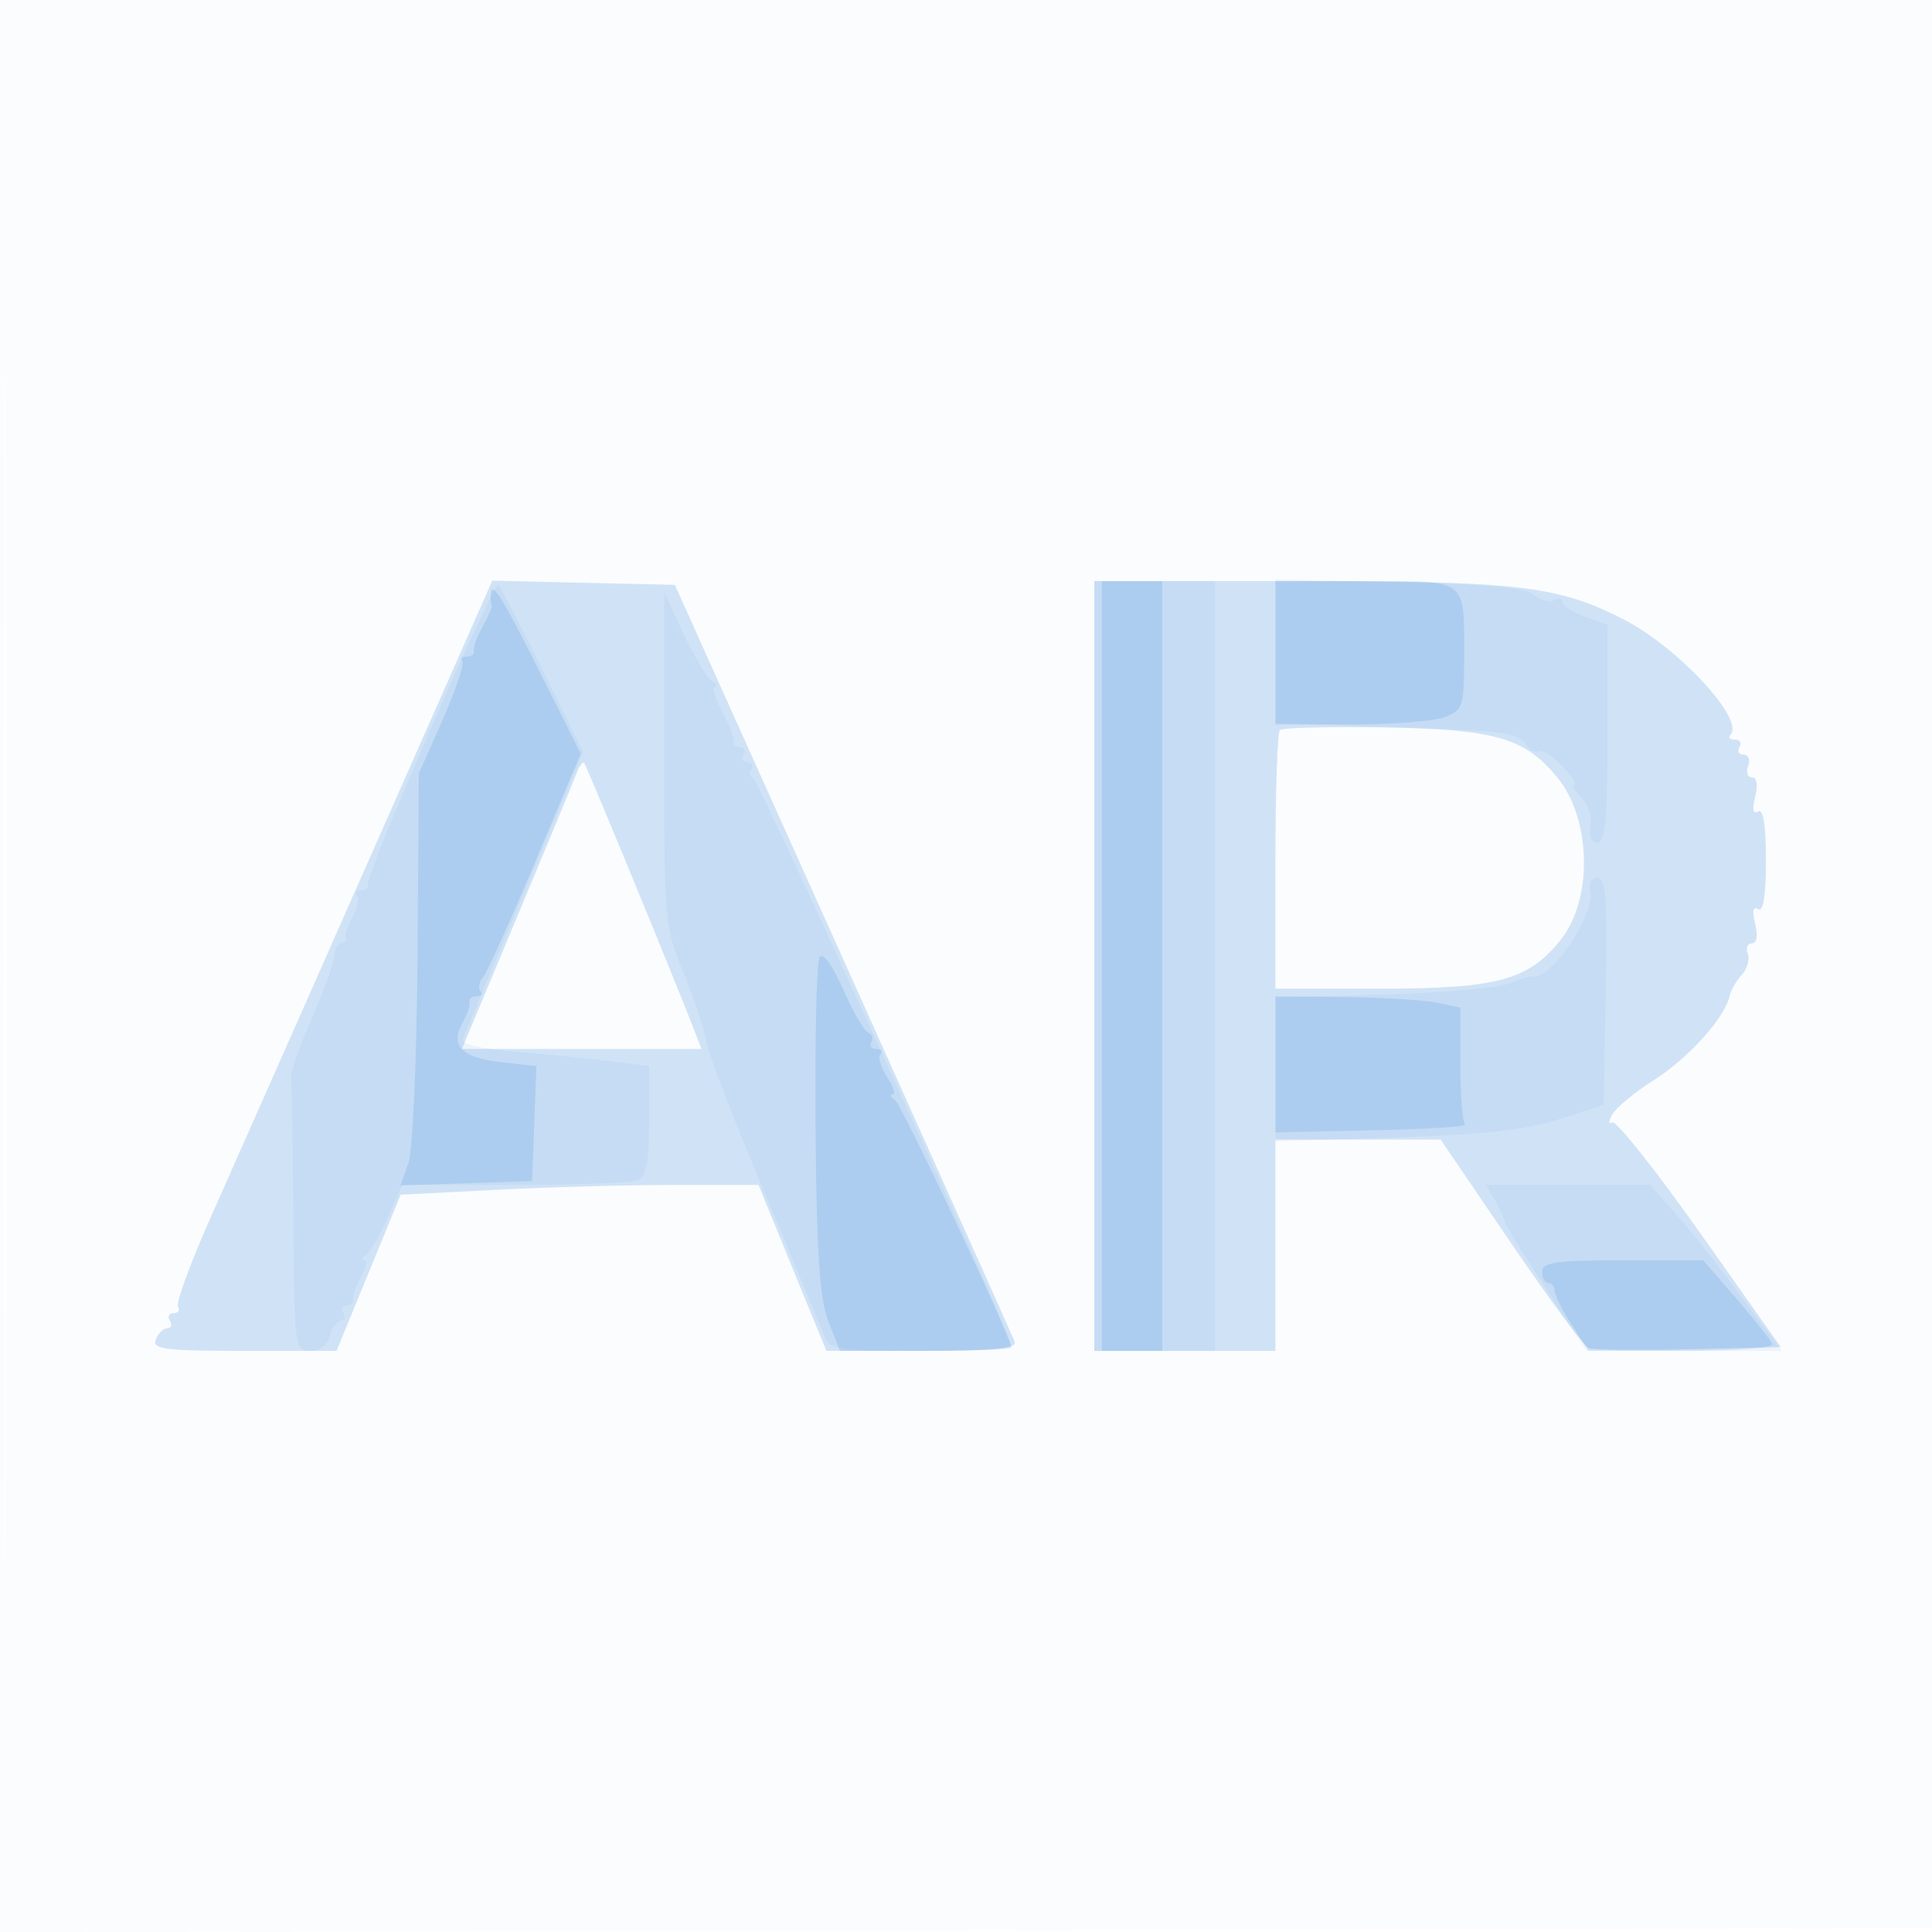
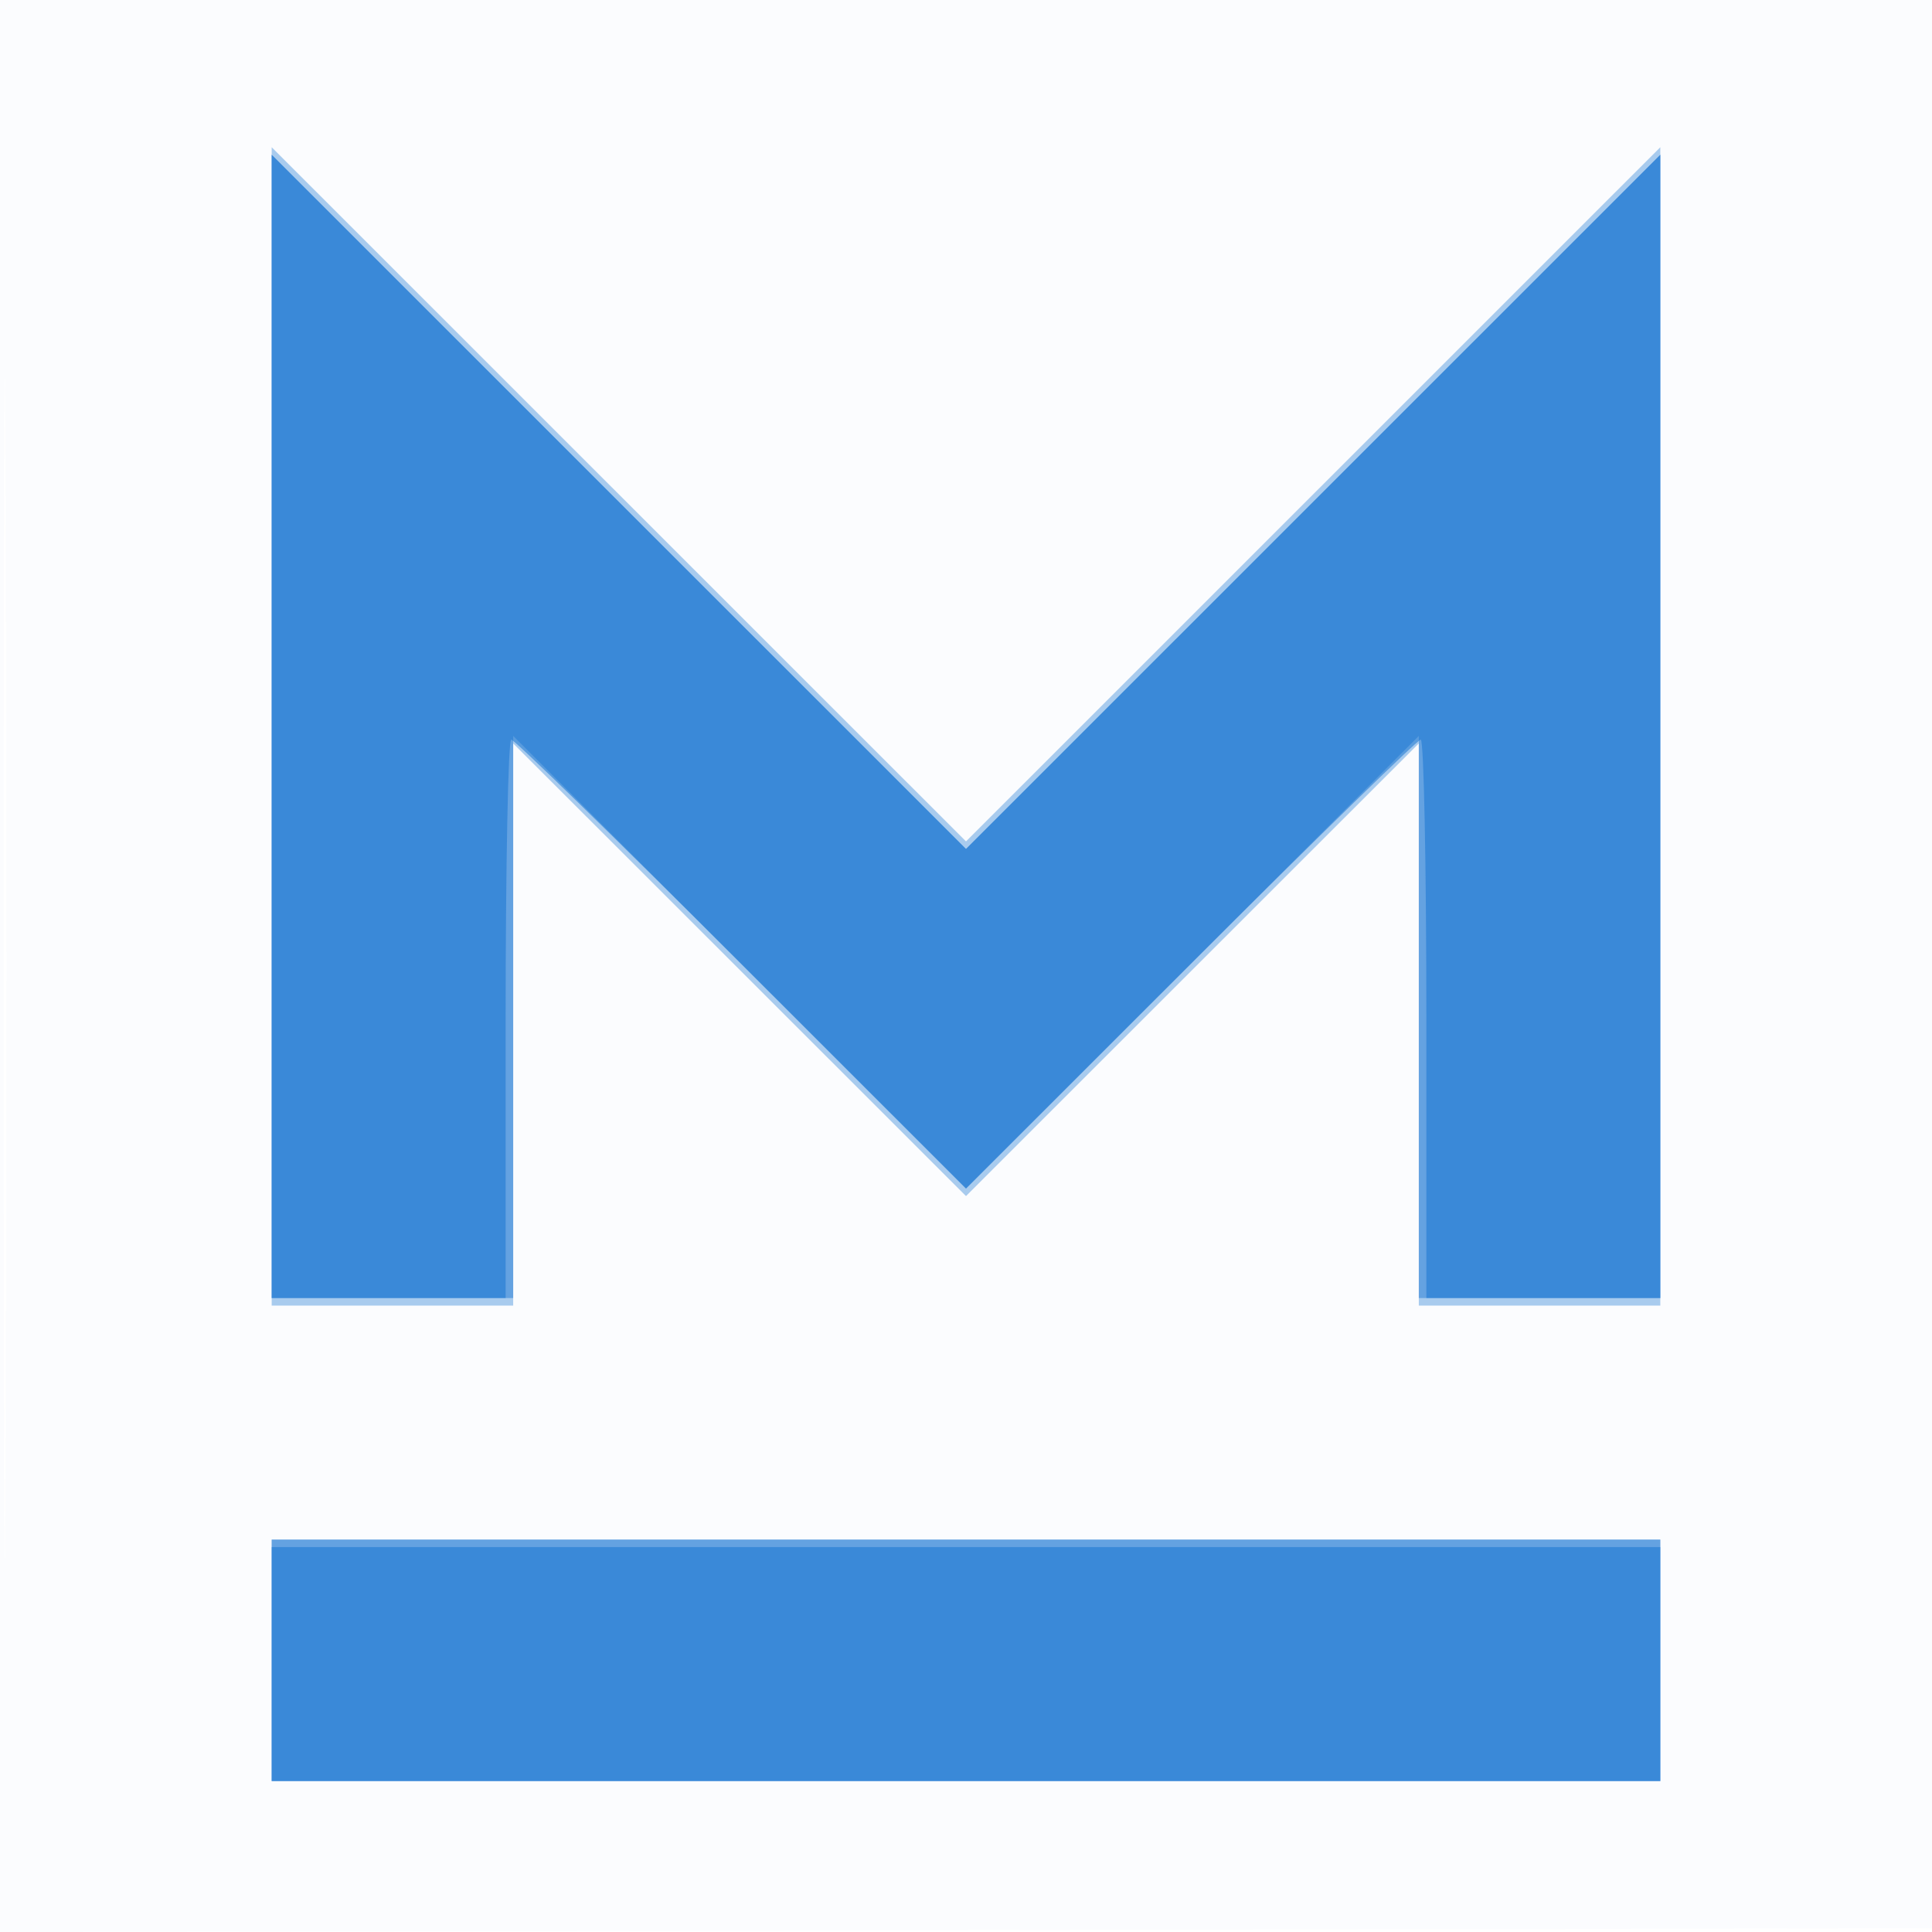
<svg xmlns="http://www.w3.org/2000/svg" width="256" height="256">
  <path fill="#1976D2" fill-opacity=".016" fill-rule="evenodd" d="M0 128.004v128.004l128.25-.254 128.25-.254.254-127.75L257.008 0H0v128.004m.485.496c0 70.4.119 99.053.265 63.672.146-35.38.146-92.98 0-128C.604 29.153.485 58.1.485 128.5" />
-   <path fill="#1976D2" fill-opacity=".191" fill-rule="evenodd" d="M48.977 113.72a39132.891 39132.891 0 0 1-21.094 47.662c-2.661 5.985-4.596 11.273-4.301 11.75.295.477.033.868-.582.868s-.84.45-.5 1c.34.55.19 1-.334 1s-1.211.675-1.528 1.5c-.492 1.283 1.198 1.5 11.69 1.5h12.266l4.25-10.348 4.249-10.348 12.704-.648c6.986-.356 17.653-.648 23.703-.649l11-.001L105 168l4.5 10.994 12.719.003c9.772.002 12.604-.287 12.224-1.247-.272-.687-10.512-23.525-22.755-50.75l-22.26-49.5-12.098-.28-12.097-.28-16.256 36.78M145 128v51h24v-28h21.888l9.26 13.609c5.092 7.486 9.755 13.8 10.361 14.033.606.232 6.583.296 13.281.14l12.18-.282-10.722-15.163c-5.897-8.339-11.122-14.915-11.611-14.613-.501.31-.493-.159.018-1.073.5-.892 2.973-2.932 5.496-4.532 4.541-2.879 9.386-8.244 10.02-11.095.181-.812.917-2.108 1.637-2.879.719-.772 1.07-2.02.781-2.774-.289-.754-.042-1.371.551-1.371.659 0 .825-1.003.428-2.584-.42-1.675-.283-2.358.392-1.941.683.422 1.04-1.801 1.04-6.475 0-4.674-.357-6.897-1.04-6.475-.675.417-.812-.266-.392-1.941.397-1.581.231-2.584-.428-2.584-.593 0-.818-.675-.502-1.5.317-.825.051-1.5-.59-1.5s-.888-.45-.548-1c.34-.55.066-1-.608-1-.674 0-.943-.282-.599-.627 1.988-1.988-6.947-11.625-14.217-15.334C206.422 77.624 201.124 77 172.29 77H145v51m24.585-31.252c-.322.322-.585 8.16-.585 17.419V131h14.04c15.392 0 19.572-1.148 23.815-6.542 4.273-5.434 3.977-16.127-.598-21.565-4.346-5.164-8.174-6.25-22.922-6.504-7.241-.124-13.428.038-13.75.359m-93.245 5.859c-.389 1.041-3.954 9.656-7.923 19.143L61.202 139H92.95l-.865-2.25c-2.492-6.473-14.361-35.306-14.674-35.643-.2-.216-.682.459-1.071 1.5" />
-   <path fill="#1976D2" fill-opacity=".059" fill-rule="evenodd" d="M57 96.705c-4.675 10.733-8.388 19.915-8.25 20.405.137.489-.275.89-.917.89-.641 0-.882.284-.535.631.347.348.102 1.585-.546 2.75-.647 1.166-1.081 2.457-.964 2.869.116.412-.142.75-.575.75-.433 0-.849.787-.924 1.75-.075.963-1.428 4.675-3.006 8.25-1.579 3.575-2.794 7.063-2.702 7.75.093.688.225 9.125.294 18.75.122 17.054.178 17.5 2.219 17.5 1.252 0 2.303-.803 2.616-2 .288-1.1.947-2 1.466-2 .518 0 .664-.45.324-1s-.141-1 .441-1 .963-.338.847-.75c-.117-.412.349-1.762 1.035-3 .686-1.238.894-2.257.462-2.265-.432-.009-.323-.346.243-.75.565-.404 1.871-2.647 2.901-4.985l1.875-4.25H68.07c8.122 0 15.478-.273 16.348-.607 1.242-.476 1.582-2.17 1.582-7.873v-7.266l-5.25-.649c-2.888-.357-8.537-.925-12.555-1.262-4.792-.402-7.145-.997-6.838-1.728l8.181-19.542 7.715-18.426-5.376-10.915C68.919 82.73 66.275 77.677 66 77.505c-.275-.173-4.325 8.467-9 19.2M145 128v51h16V77h-16v51m24-41.697v9.509l14.25.481c16.432.555 17.96.753 19.061 2.478.447.699 1.169 1.05 1.605.781.436-.27 1.837.621 3.113 1.979s1.984 2.469 1.574 2.469c-.41 0 0 .746.912 1.658.912.912 1.471 2.637 1.242 3.833-.258 1.352.088 2.176.914 2.176 1.044 0 1.329-3.091 1.329-14.421v-14.42l-3-1.132c-1.65-.623-3-1.51-3-1.972 0-.462-.47-.55-1.044-.195-.574.355-1.768.044-2.653-.691-1.155-.959-6.224-1.436-17.956-1.689L169 76.794v9.509m-80.99 14.275c-.01 21.575.05 22.223 2.627 28.5 1.45 3.532 2.778 7.547 2.951 8.922.173 1.375 3.639 10.375 7.7 20 4.062 9.625 7.67 18.287 8.018 19.25.554 1.535 2.111 1.75 12.663 1.75 6.617 0 12.034-.338 12.038-.75.013-1.422-33.391-74.751-34.205-75.085-.448-.185-.56-.747-.249-1.25.311-.503.062-.915-.553-.915s-.84-.45-.5-1c.34-.55.141-1-.441-1s-.966-.338-.853-.75c.113-.412-.574-2.213-1.526-4-.952-1.787-1.382-3.257-.956-3.265.427-.009.24-.356-.414-.773-.655-.416-2.338-3.221-3.741-6.234L88.02 78.5l-.01 22.078m122.713 17.472c.766 2.927-5.177 11.804-7.578 11.32-.355-.072-1.77.35-3.145.938-1.375.587-8.912 1.25-16.75 1.474l-14.25.406v19.041l15.75-.501c11.599-.369 17.331-1.002 21.75-2.404l6-1.904.275-15.043c.225-12.298.022-15.044-1.113-15.044-.819 0-1.204.704-.939 1.717m-12.544 41.2c.688 1.238 1.266 2.503 1.286 2.811.019.309 2.454 4.246 5.411 8.75l5.376 8.189H236.079l-5.381-7.25c-2.96-3.988-6.885-8.937-8.724-11l-3.342-3.75H196.93l1.249 2.25" />
-   <path fill="#1976D2" fill-opacity=".141" fill-rule="evenodd" d="M146 128v51h8V77h-8v51m23-41.5V96h9.935c5.464 0 11.089-.439 12.5-.975 2.413-.918 2.565-1.386 2.565-7.918C194 76.52 194.622 77 180.893 77H169v9.5M65 79c0 .55.076 1.112.169 1.25.093.138-.453 1.375-1.212 2.75-.76 1.375-1.286 2.838-1.169 3.25.116.412-.313.75-.955.75-.641 0-.903.264-.581.586.322.322-.84 3.809-2.583 7.75L55.5 102.5l-.178 24.325c-.1 13.647-.632 25.626-1.212 27.288l-1.033 2.964 8.712-.289 8.711-.288.29-7.615.289-7.616-4.663-.526c-5.252-.592-6.814-2.17-5.134-5.189.629-1.13 1.047-2.392.93-2.804-.116-.412.313-.75.955-.75.641 0 .87-.296.508-.658-.362-.362-.218-1.188.32-1.836.538-.648 3.672-7.583 6.965-15.411l5.988-14.233-5.483-10.931C66.3 78.631 65 76.634 65 79m43.605 47.83c-.396.641-.637 10.895-.535 22.788.143 16.661.535 22.512 1.709 25.502l1.524 3.88h11.349c6.241 0 11.348-.193 11.348-.43 0-1.329-14.495-32.192-15.406-32.805-.602-.404-.746-.741-.321-.75.425-.008.086-1.063-.753-2.345-.84-1.281-1.225-2.631-.857-3 .369-.368.119-.67-.555-.67s-.972-.412-.661-.915c.311-.503.134-1.065-.393-1.25-.527-.184-2.031-2.773-3.343-5.753-1.43-3.246-2.674-4.951-3.106-4.252M169 141.022v9.022l12.901-.272c7.096-.15 12.609-.497 12.25-.772-.358-.275-.651-3.871-.651-7.99v-7.49l-3-.642c-1.65-.353-7.162-.695-12.25-.76L169 132v9.022m35.333 27.478c0 .825.375 1.5.834 1.5.458 0 .833.456.833 1.014s1.012 2.577 2.25 4.488l2.25 3.473 12.333.013c6.98.007 12.189-.382 12-.897-.183-.5-2.314-3.2-4.736-6L225.694 167h-10.68c-8.827 0-10.681.26-10.681 1.5" />
+   <path fill="#1976D2" fill-opacity=".366" fill-rule="evenodd" d="M36 96.254V173h32V98.513L98 128.5l30 29.987 30-29.987 30-29.987V173h32V19.508L174 65.5l-46 45.992L82 65.5 36 19.508v76.746M36 220v16h184v-32H36v16" />
+   <path fill="#1976D2" fill-opacity=".472" fill-rule="evenodd" d="M36 96.254V172h32V97.513L98 127.5l30 29.987 30-29.987 30-29.987V172h32V20.508L174 66.5l-46 45.992L82 66.5 36 20.508v75.746M36 220v16h184v-32H36v16" />
+   <path fill="#1976D2" fill-opacity=".548" fill-rule="evenodd" d="M36 96.254V172h31v-37c0-20.35.335-37 .744-37s14.134 13.385 30.5 29.744L128 157.487l29.756-29.743C174.122 111.385 187.847 98 188.256 98c.409 0 .744 16.65.744 37v37h31V20.508L174 66.5l-46 45.992L82 66.5 36 20.508v75.746M36 220.5V236h184v-31H36v15.5" />
</svg>
